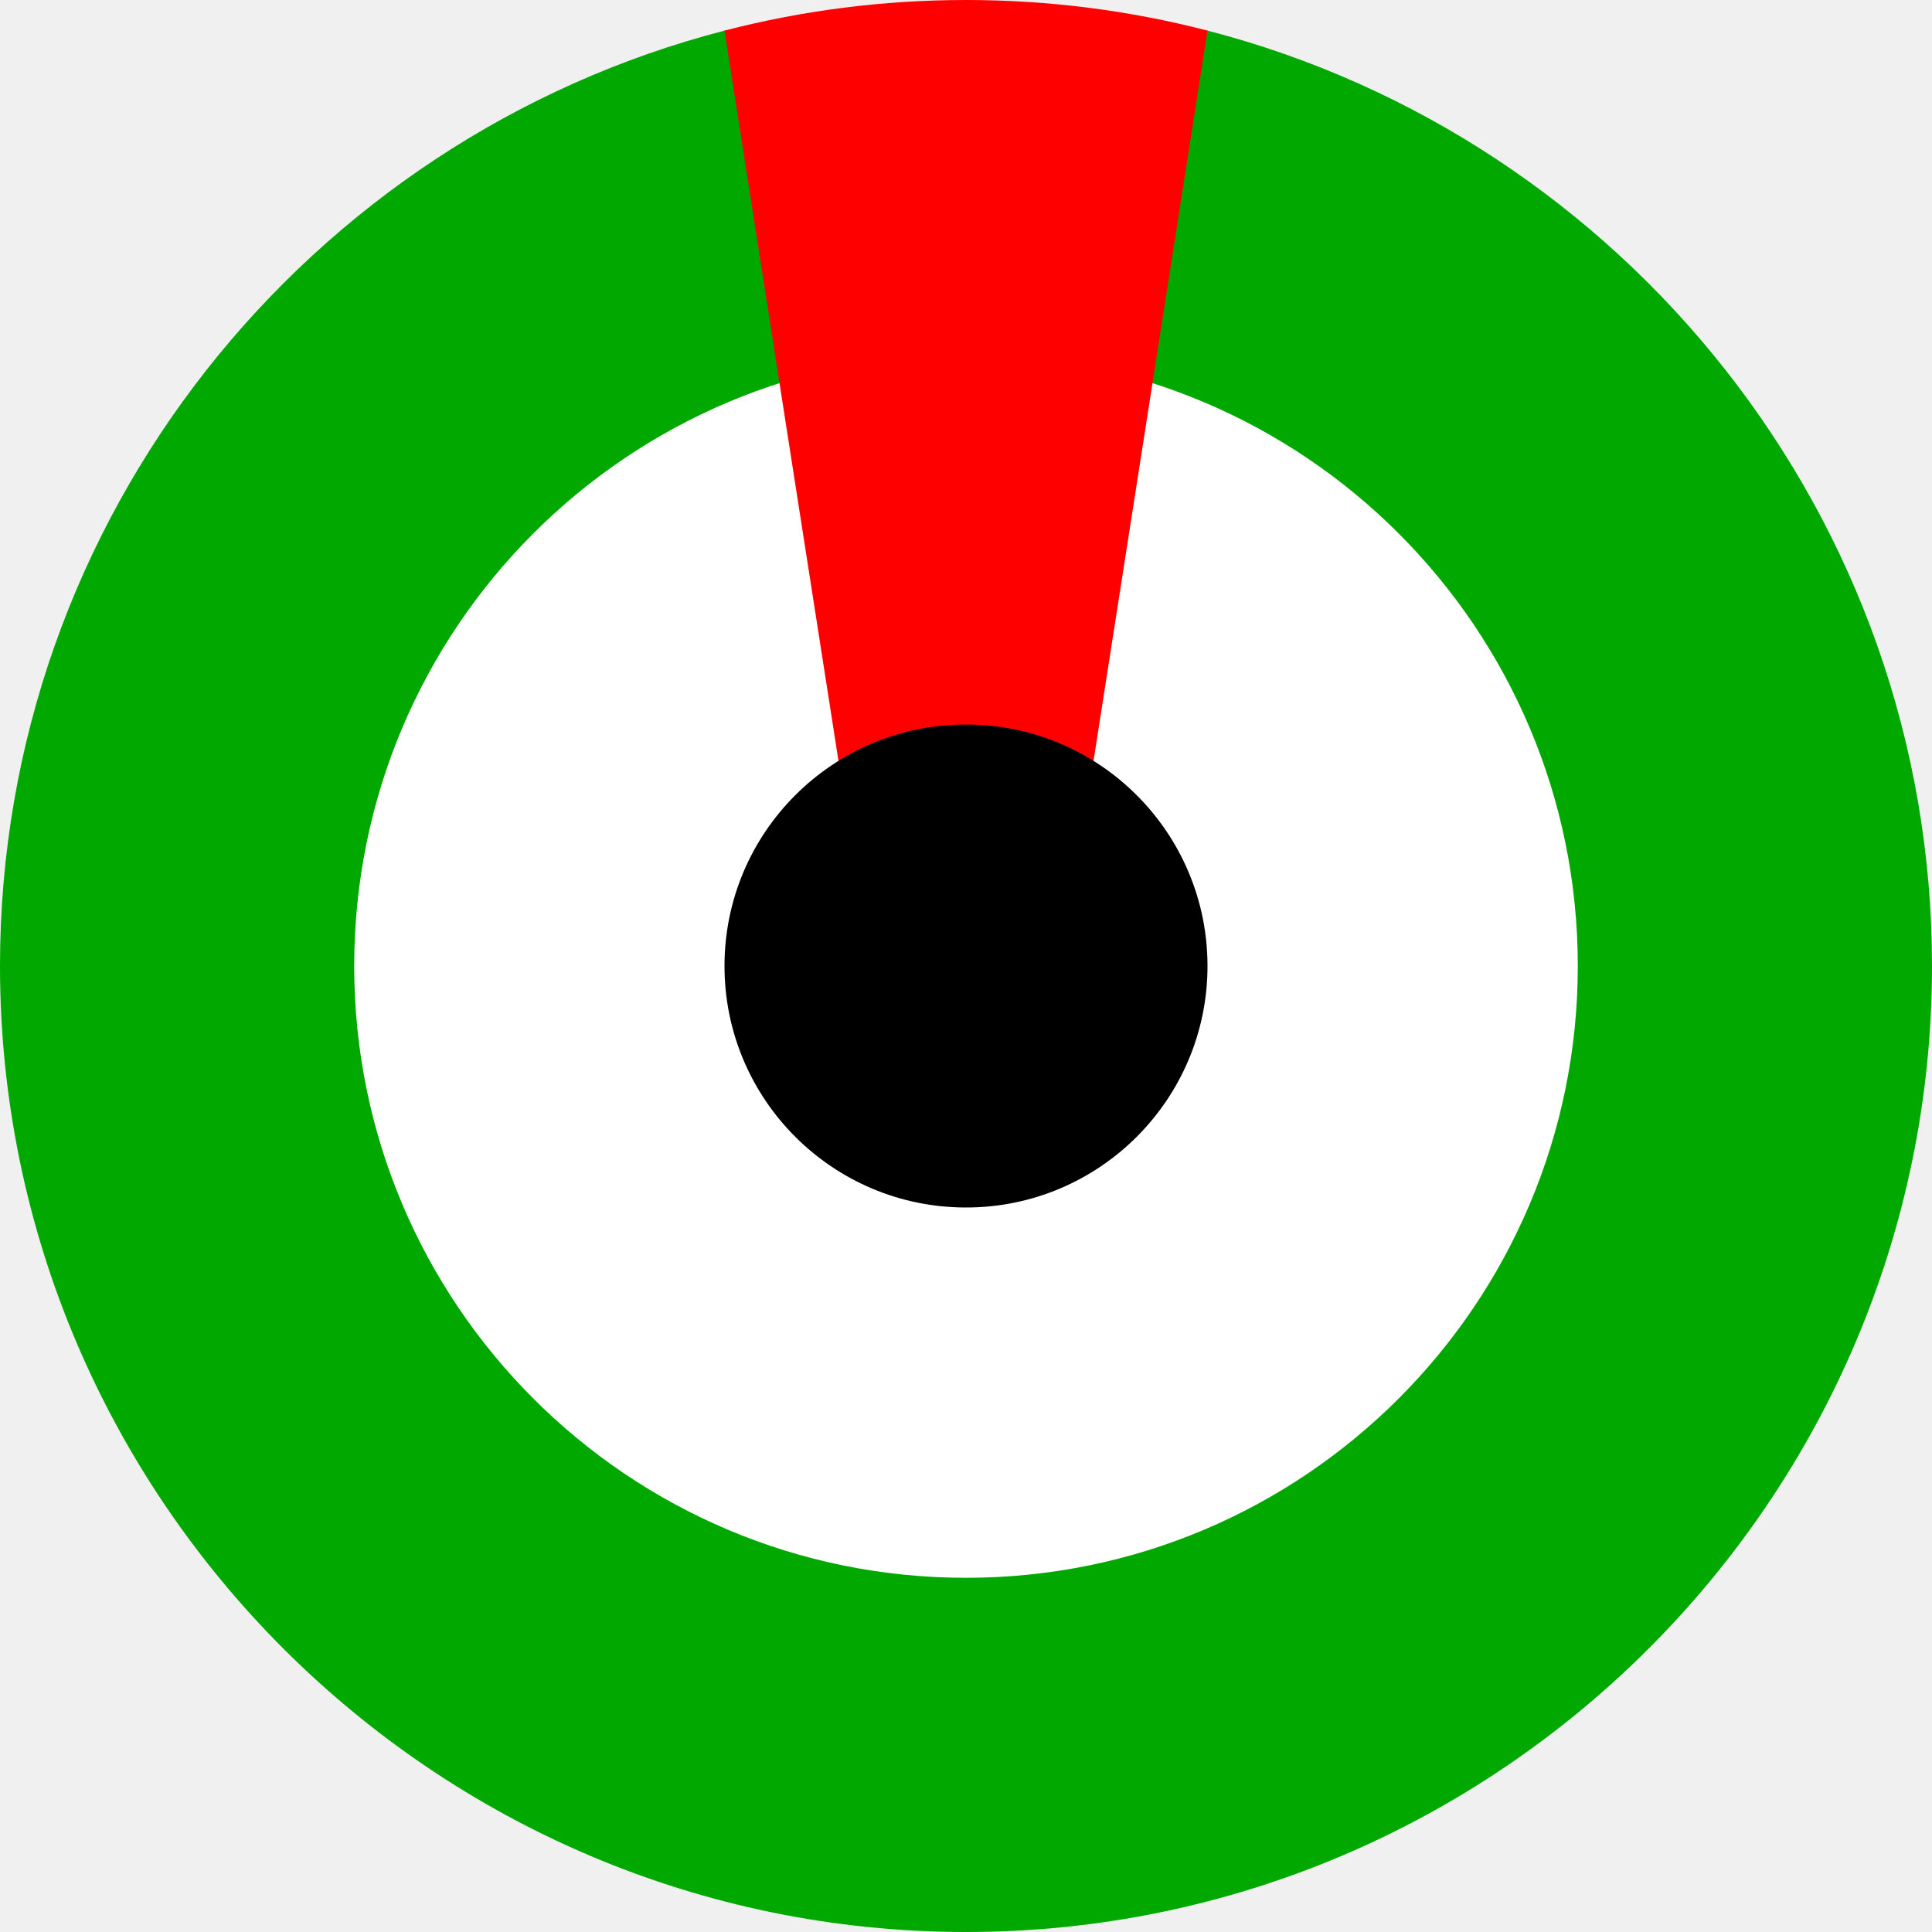
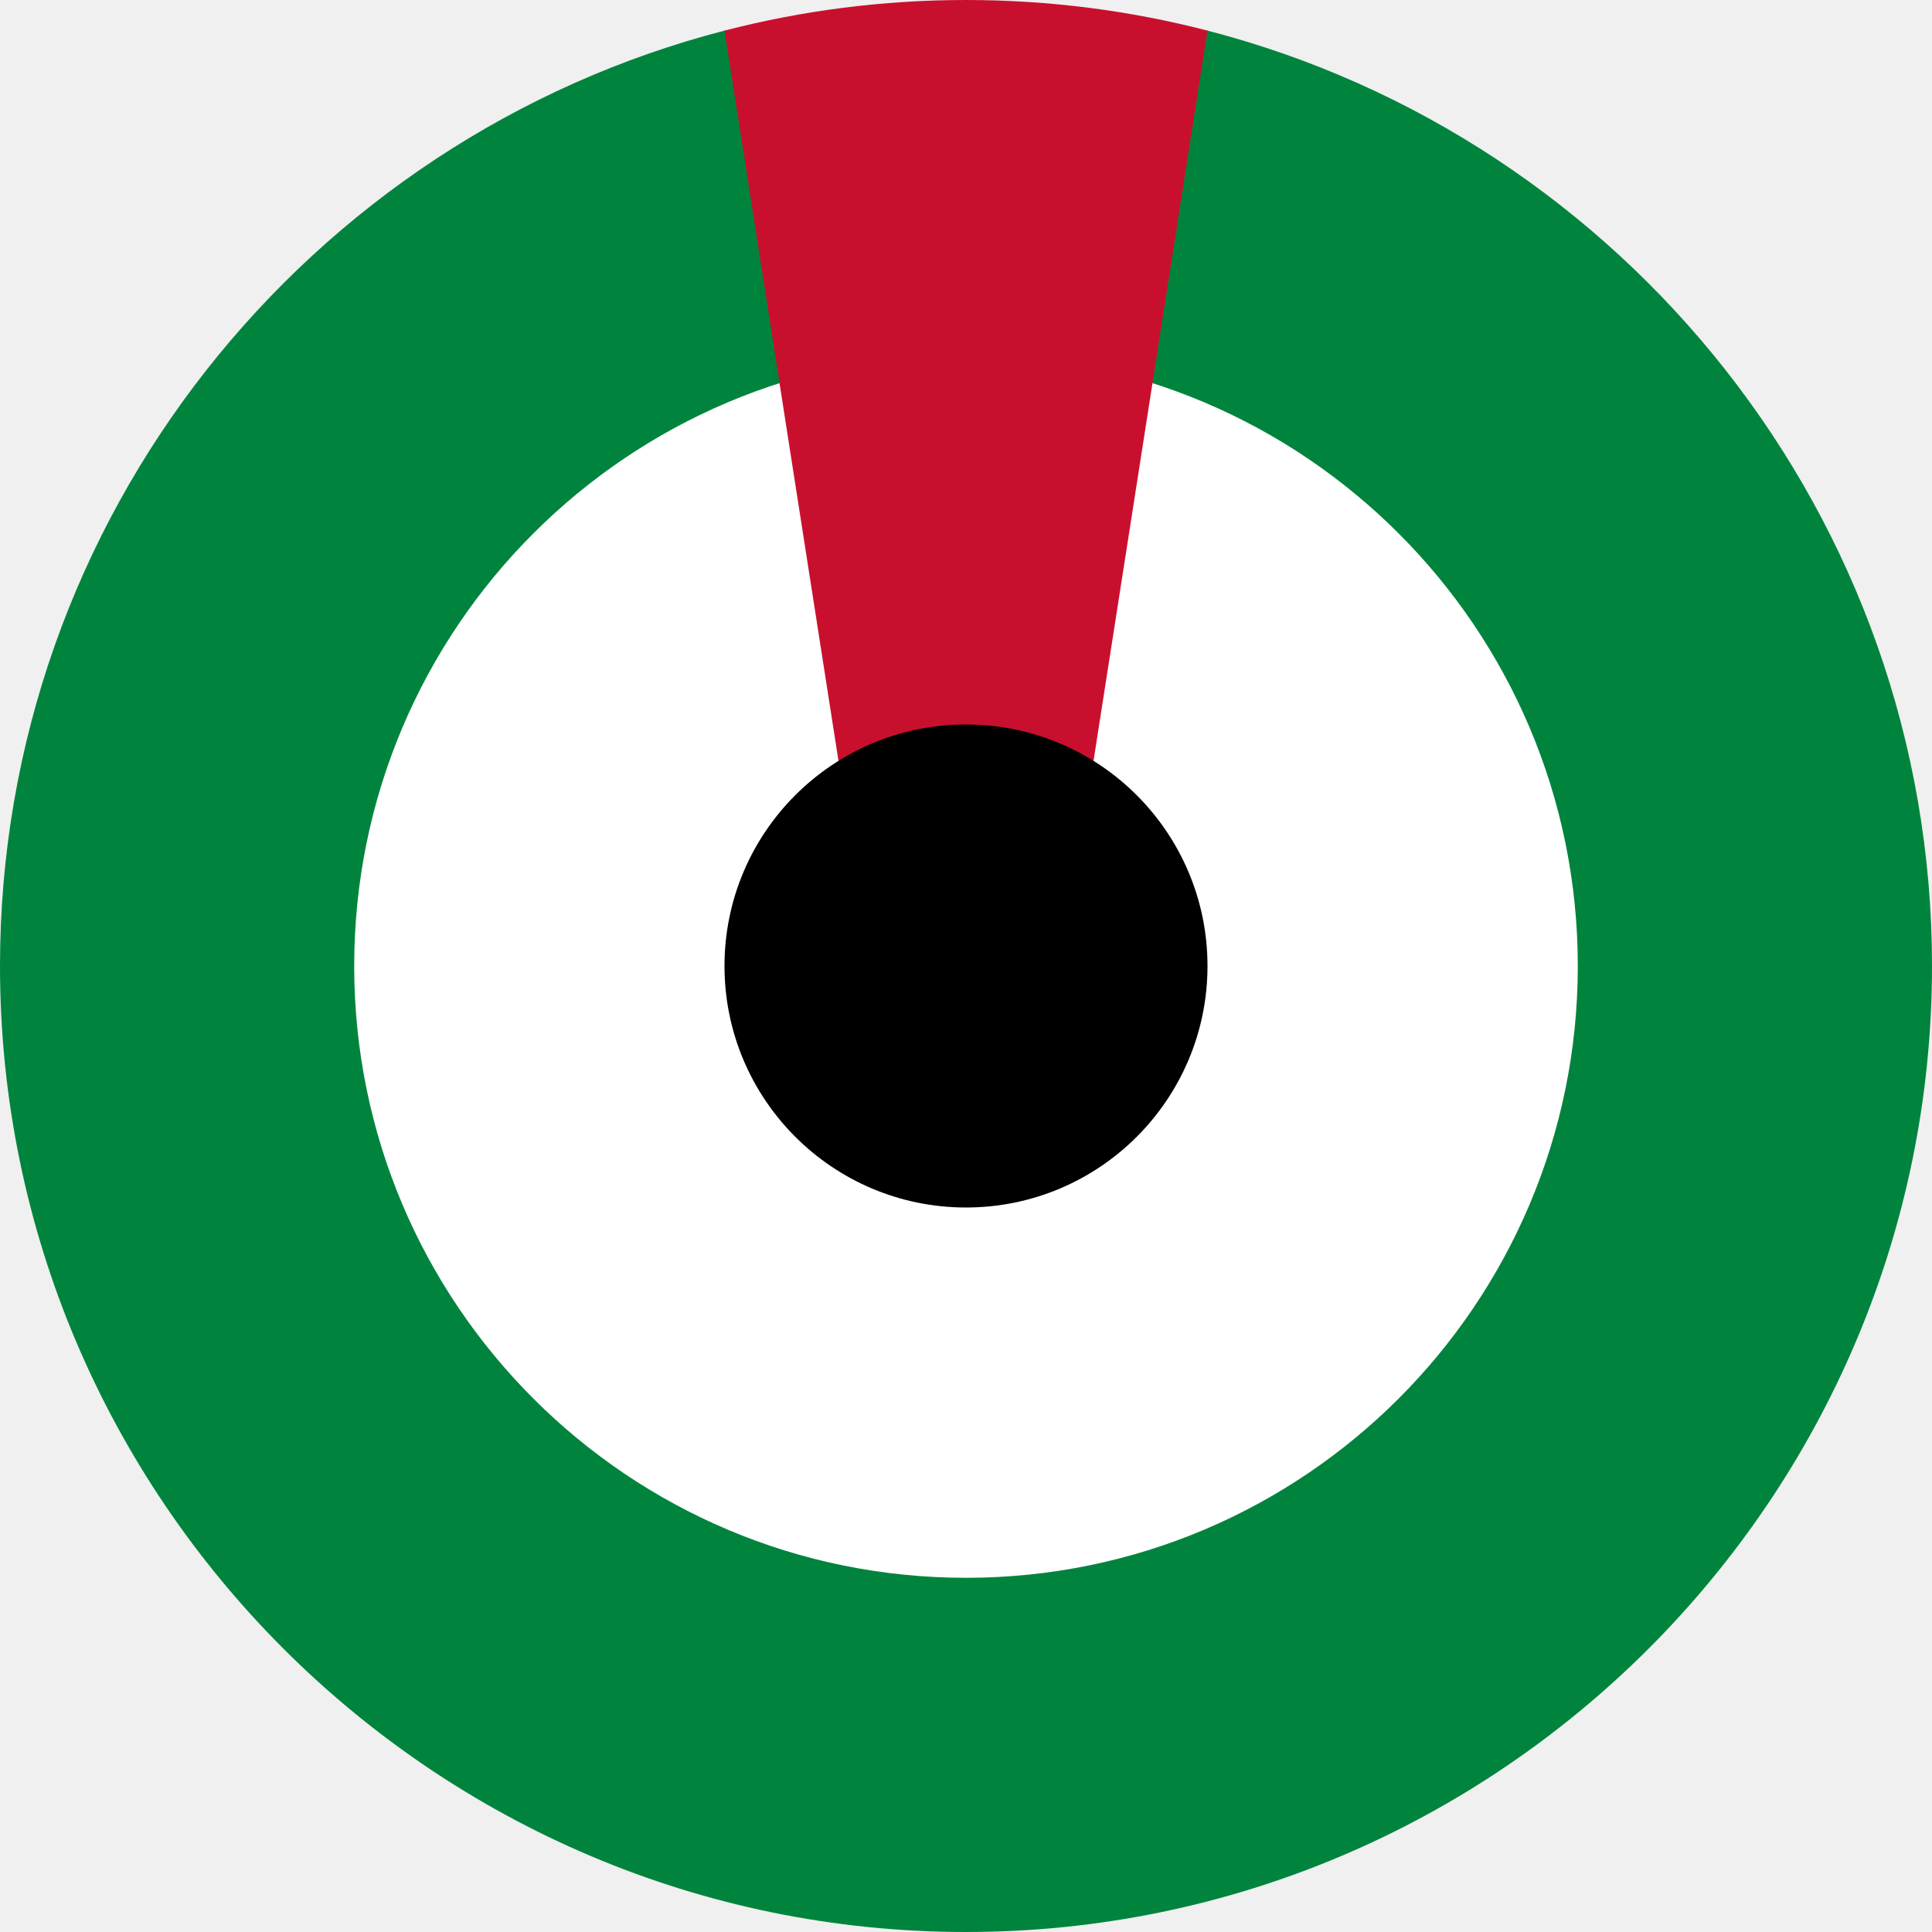
<svg xmlns="http://www.w3.org/2000/svg" width="1800" height="1800" viewBox="0 0 476.25 476.25" version="1.1" id="svg8">
  <defs id="defs2" />
  <g id="layer1" transform="translate(-432.9717,-358.7991)">
    <g id="g863" transform="matrix(0.4999999,0,0,0.4999999,-51.40477,149.6339)">
-       <path id="path3" style="fill:#00a800;stroke-width:1.323;stroke-linejoin:bevel;stroke-miterlimit:155;paint-order:markers fill stroke;fill-opacity:1" d="m 1325.937,433.421 c -205.094,53.053 -357.184,239.802 -357.184,461.16 0,262.451 213.799,476.25 476.25,476.25 262.451,0 476.25,-213.799 476.25,-476.25 0,-221.358 -152.09,-408.107 -357.184,-461.16 z" />
+       <path id="path3" style="fill:#00843d;stroke-width:1.323;stroke-linejoin:bevel;stroke-miterlimit:155;paint-order:markers fill stroke;fill-opacity:1" d="m 1325.937,433.421 c -205.094,53.053 -357.184,239.802 -357.184,461.16 0,262.451 213.799,476.25 476.25,476.25 262.451,0 476.25,-213.799 476.25,-476.25 0,-221.358 -152.09,-408.107 -357.184,-461.16 z" />
      <path id="circle6" style="fill:#ffffff;stroke-width:0.838;stroke-linejoin:bevel;stroke-miterlimit:155;paint-order:markers fill stroke;fill-opacity:1" d="m 1746.628,894.58 a 301.625,301.625 0 0 1 -301.625,301.625 301.625,301.625 0 0 1 -301.625,-301.625 301.625,301.625 0 0 1 301.625,-301.625 301.625,301.625 0 0 1 301.625,301.625 z" />
-       <path id="path6" style="fill:#ff0000;stroke-width:1.323;stroke-linejoin:bevel;stroke-miterlimit:155;paint-order:markers fill stroke;fill-opacity:1" d="m 1564.07,433.421 c -38.074,-9.849 -77.974,-15.09 -119.067,-15.09 -41.093,0 -80.993,5.241 -119.066,15.09 l 71.984,461.16 h 94.165 z" />
+       <path id="path6" style="fill:#c8102e;stroke-width:1.323;stroke-linejoin:bevel;stroke-miterlimit:155;paint-order:markers fill stroke;fill-opacity:1" d="m 1564.07,433.421 c -38.074,-9.849 -77.974,-15.09 -119.067,-15.09 -41.093,0 -80.993,5.241 -119.066,15.09 l 71.984,461.16 h 94.165 z" />
      <path id="circle7-1" style="fill:#000000;stroke-width:0.331;stroke-linejoin:bevel;stroke-miterlimit:155;paint-order:markers fill stroke;fill-opacity:1" transform="scale(-1)" d="m -1325.94,-894.58 a 119.063,119.063 0 0 1 -119.063,119.063 119.063,119.063 0 0 1 -119.062,-119.063 119.063,119.063 0 0 1 119.062,-119.063 119.063,119.063 0 0 1 119.063,119.063 z" />
    </g>
  </g>
</svg>
